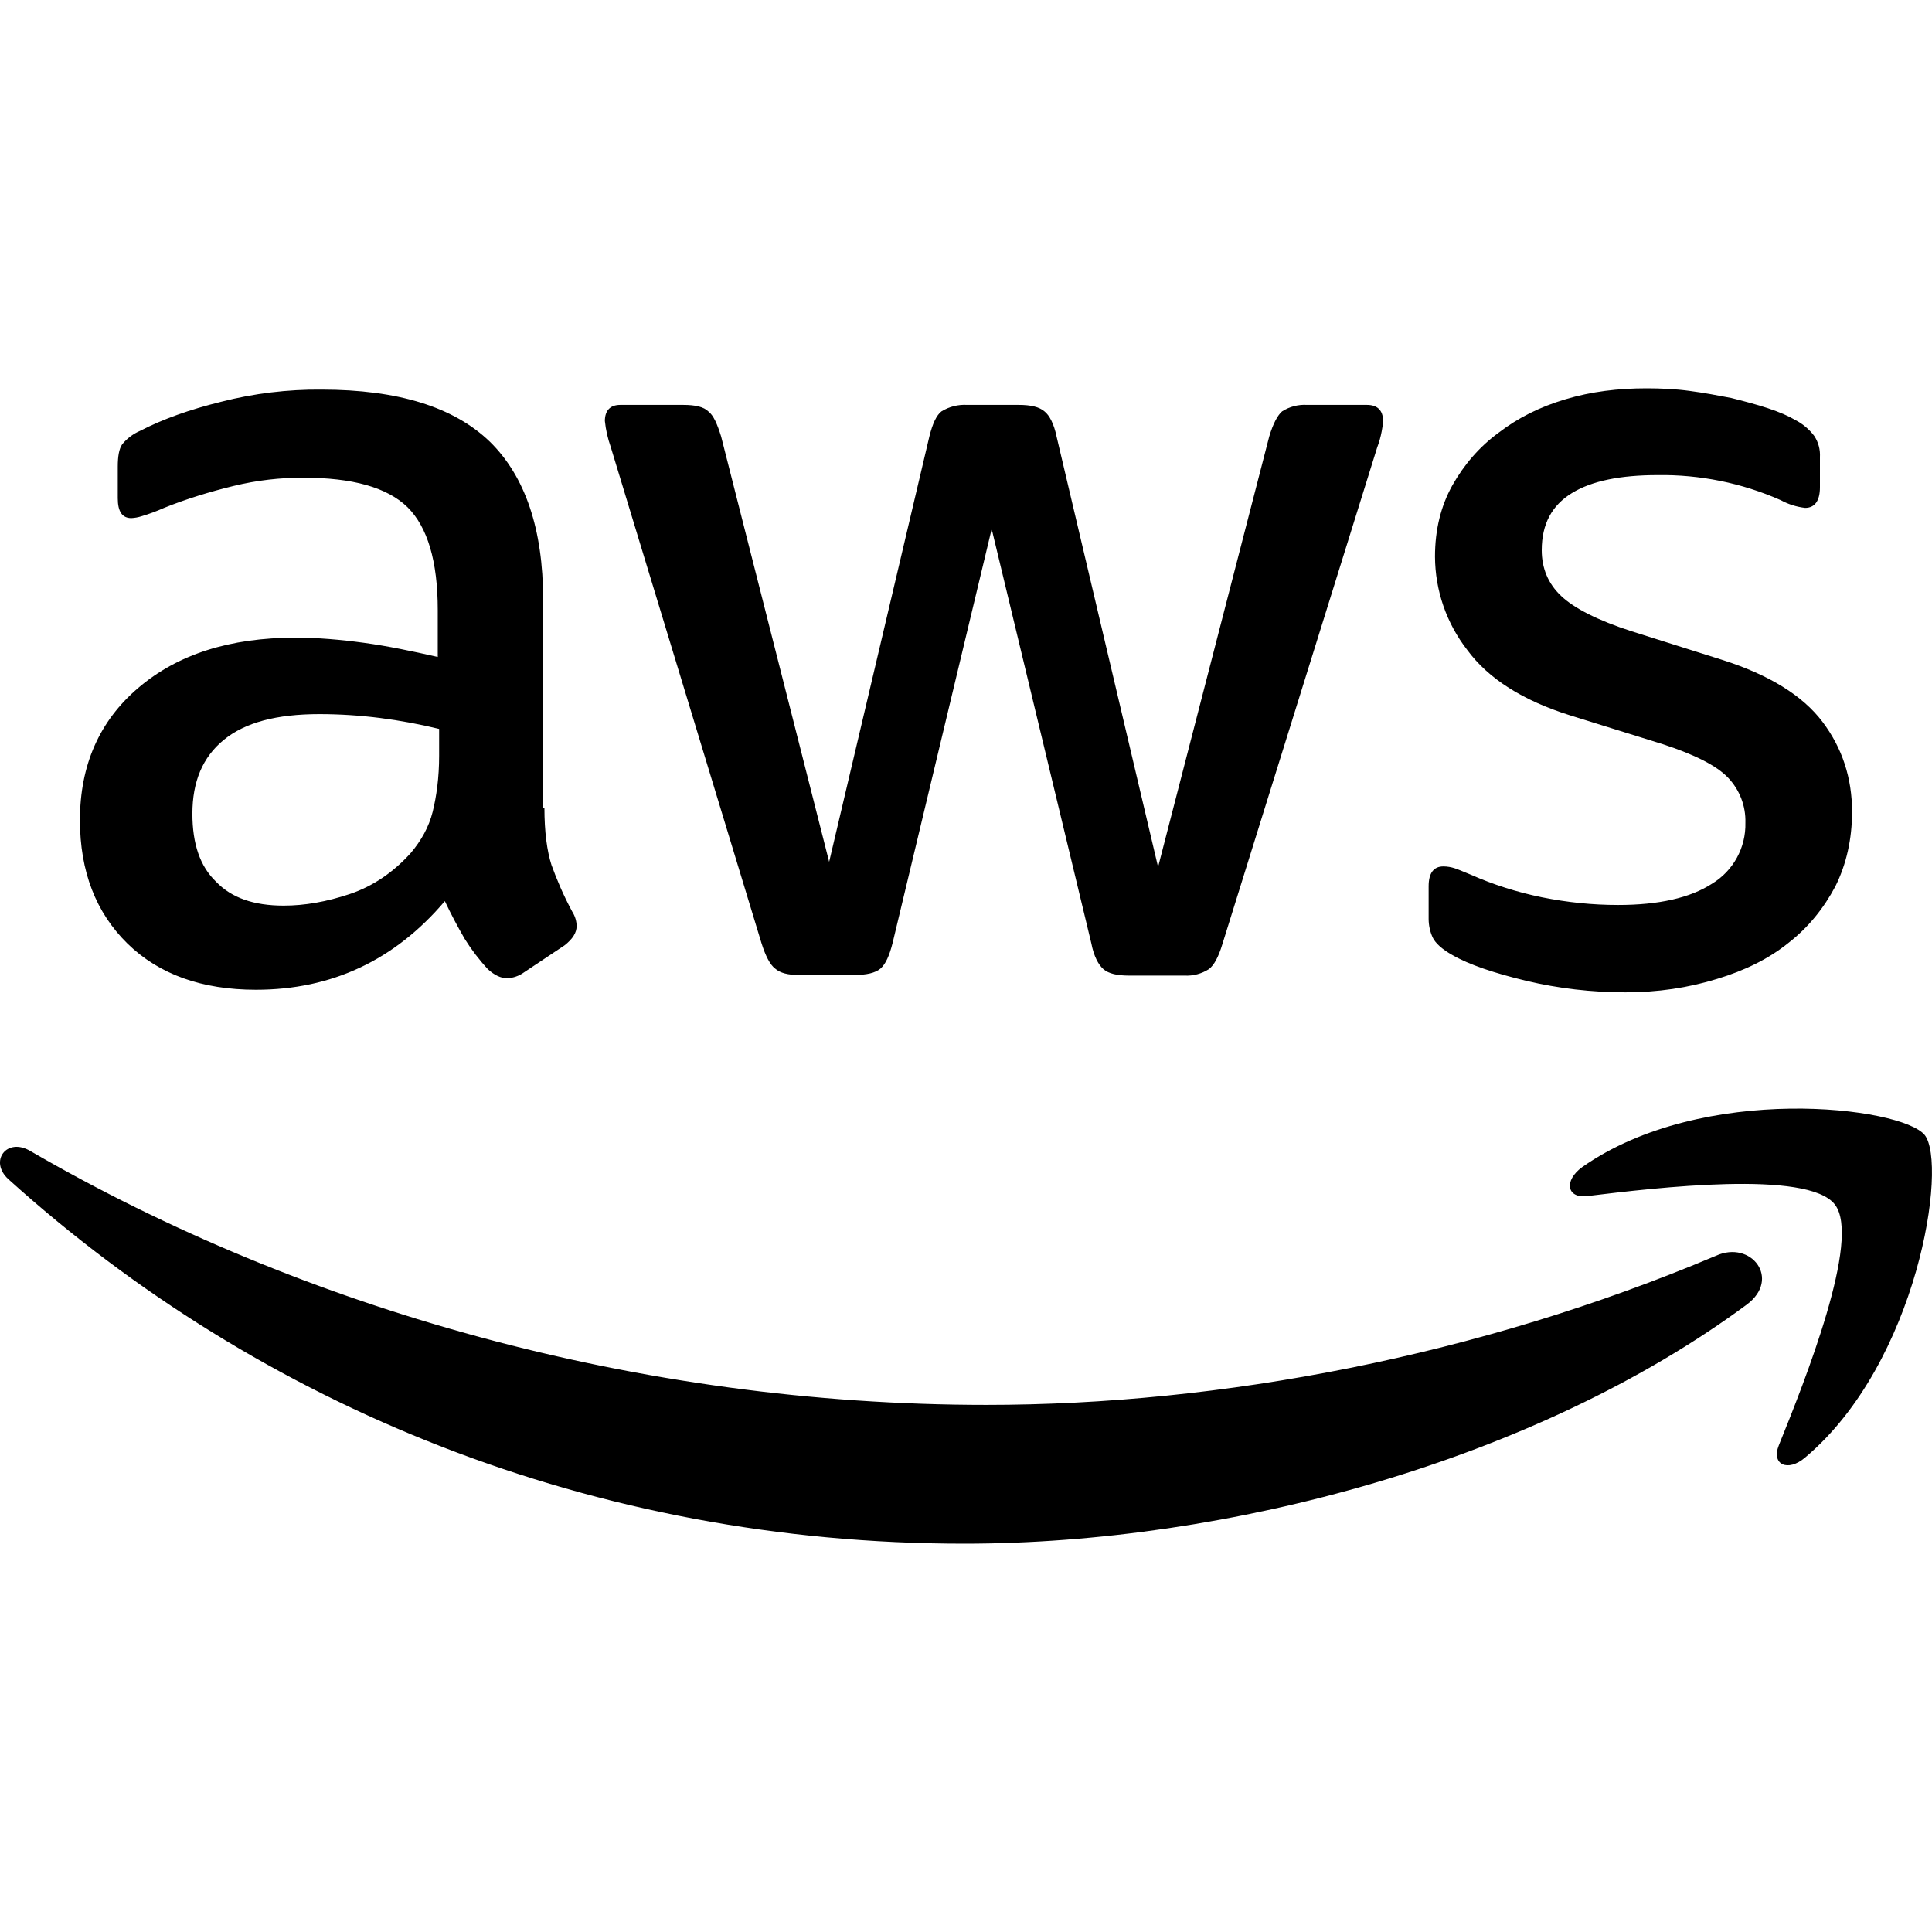
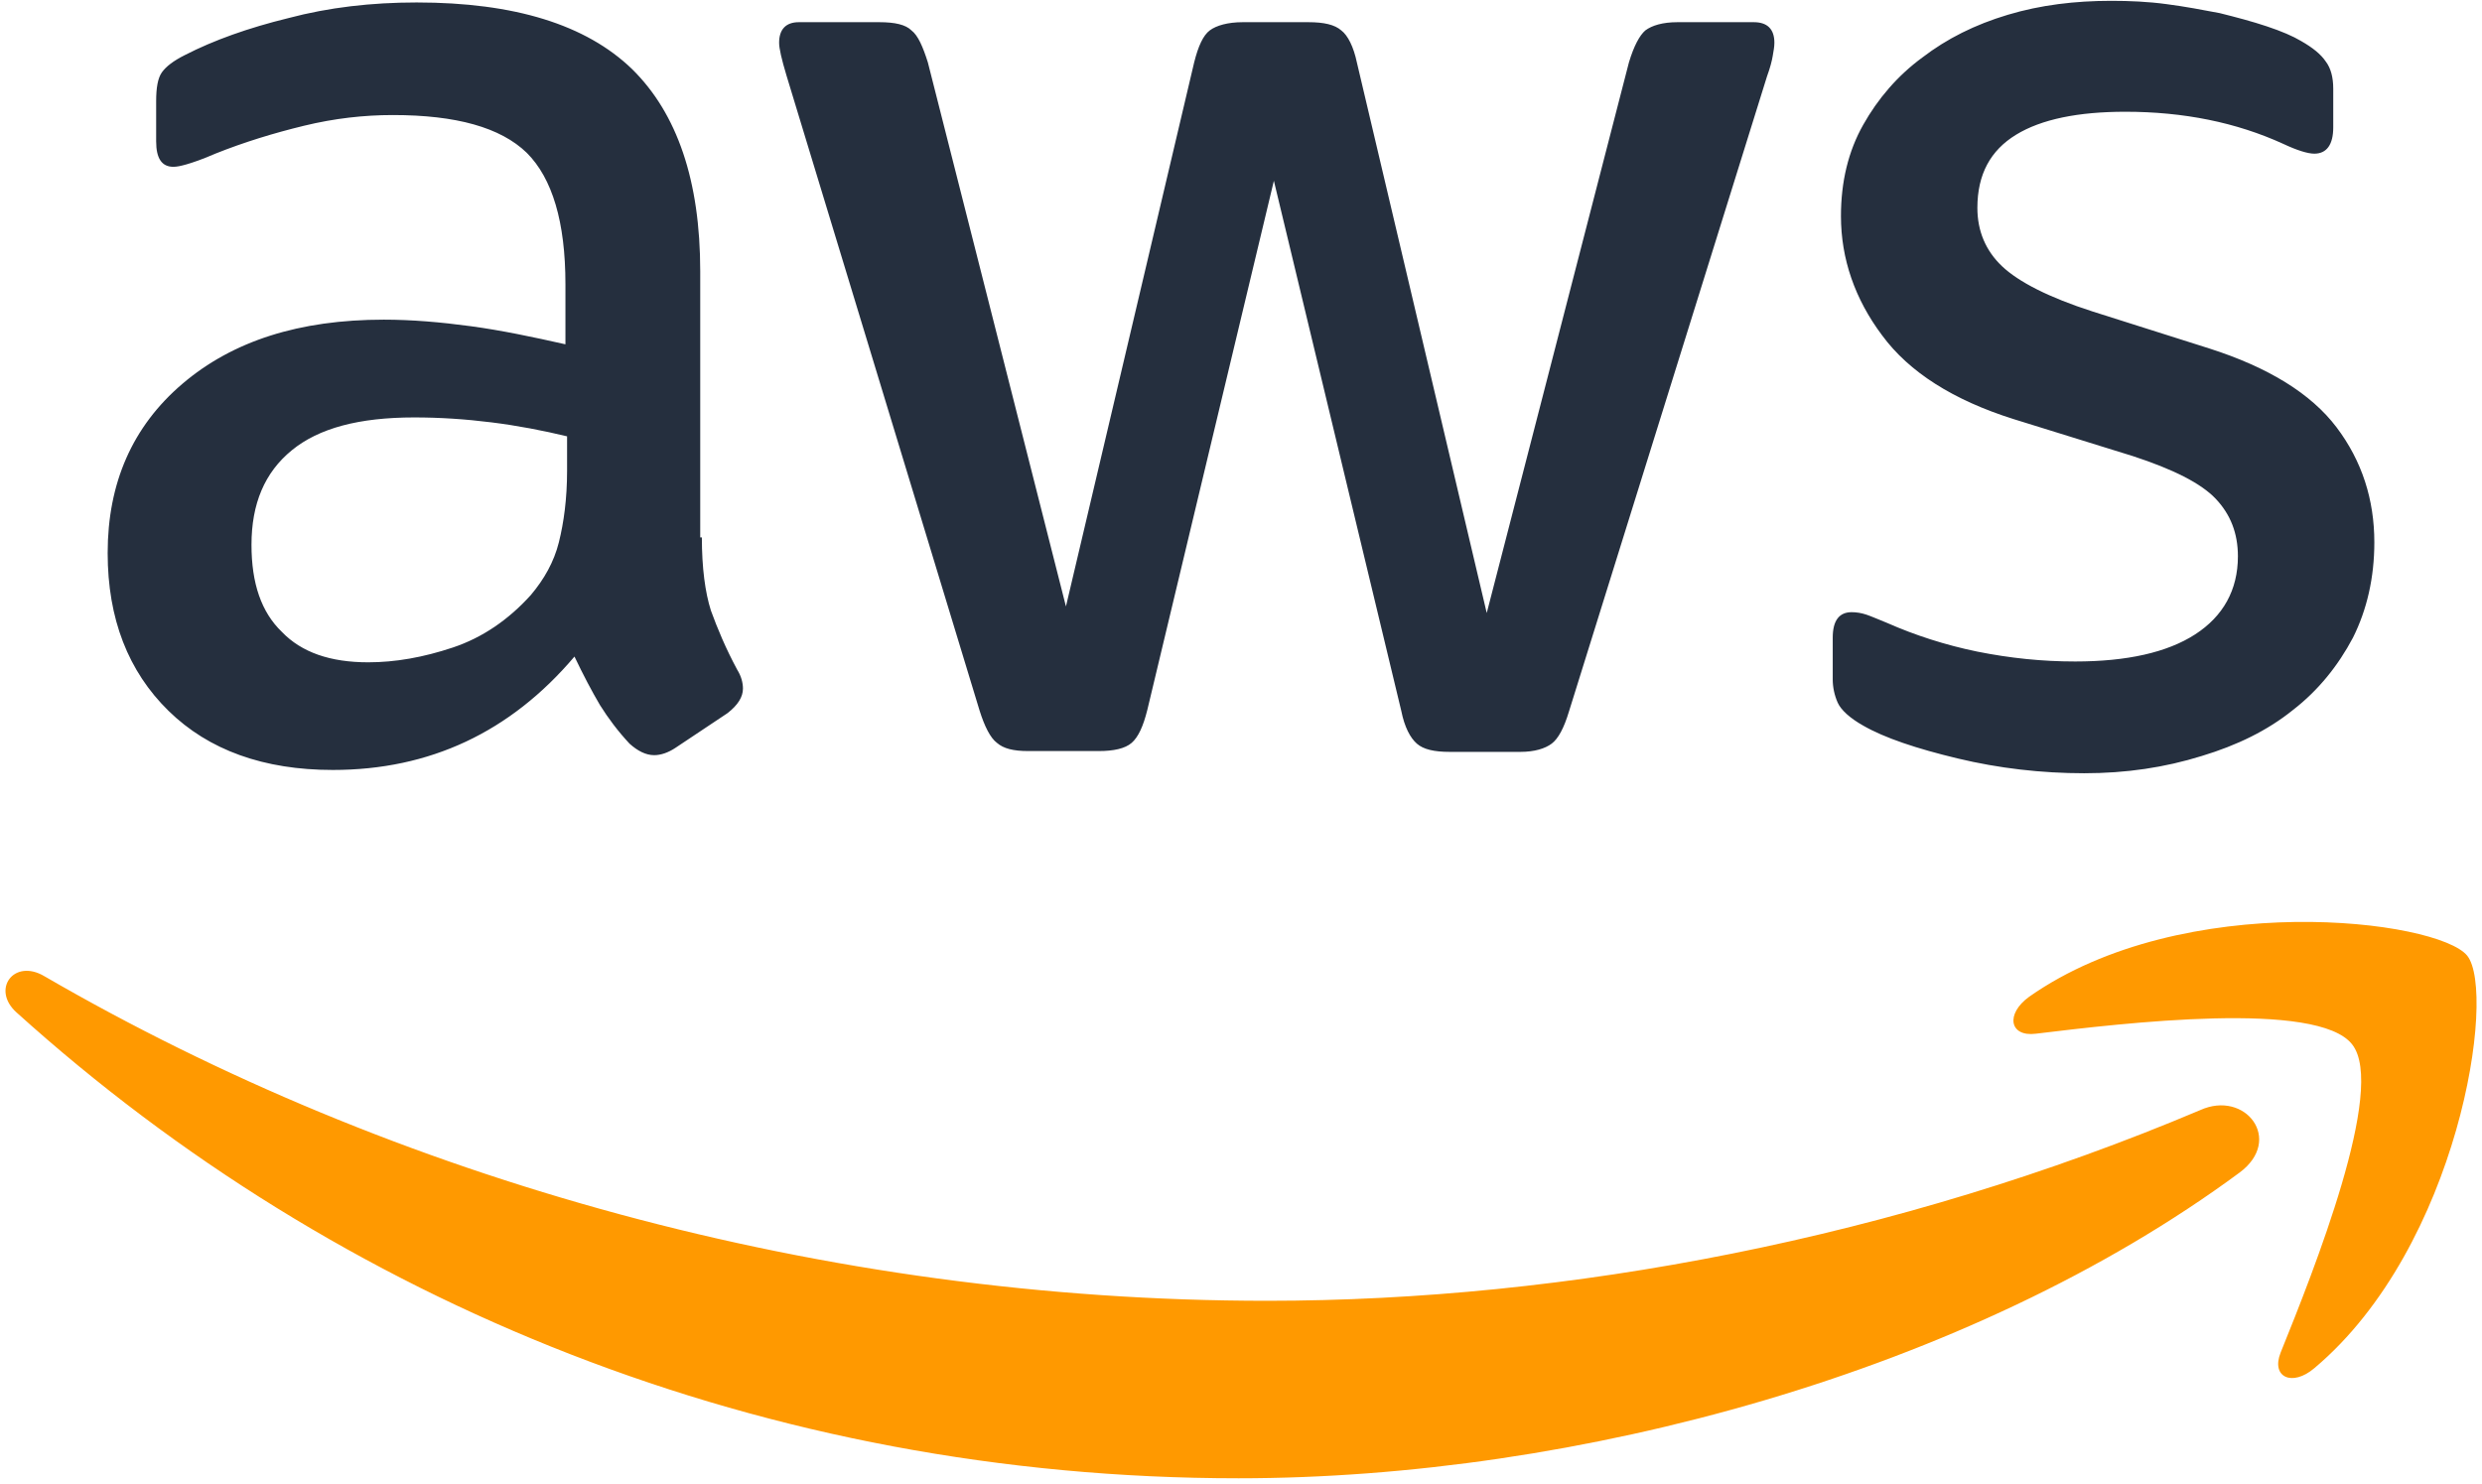
- <svg xmlns="http://www.w3.org/2000/svg" role="img" viewBox="0 0 24 24">
-   <path fill="currentColor" d="M6.763 10.036c0 .296.032.535.088.71.064.176.144.368.256.576.04.063.056.127.056.183 0 .08-.048.16-.152.24l-.503.335a.383.383 0 0 1-.208.072c-.08 0-.16-.04-.239-.112a2.47 2.47 0 0 1-.287-.375 6.18 6.18 0 0 1-.248-.471c-.622.734-1.405 1.101-2.347 1.101-.67 0-1.205-.191-1.596-.574-.391-.384-.59-.894-.59-1.533 0-.678.239-1.23.726-1.644.487-.415 1.133-.623 1.955-.623.272 0 .551.024.846.064.296.04.6.104.918.176v-.583c0-.607-.127-1.03-.375-1.277-.255-.248-.686-.367-1.3-.367-.28 0-.568.031-.863.103-.295.072-.583.16-.862.272a2.287 2.287 0 0 1-.28.104.488.488 0 0 1-.127.023c-.112 0-.168-.08-.168-.247v-.391c0-.128.016-.224.056-.28a.597.597 0 0 1 .224-.167c.279-.144.614-.264 1.005-.36a4.84 4.84 0 0 1 1.246-.151c.95 0 1.644.216 2.091.647.439.43.662 1.085.662 1.963v2.586zm-3.24 1.214c.263 0 .534-.048.822-.144.287-.096.543-.271.758-.51.128-.152.224-.32.272-.512.047-.191.08-.423.08-.694v-.335a6.66 6.66 0 0 0-.735-.136 6.02 6.02 0 0 0-.75-.048c-.535 0-.926.104-1.19.32-.263.215-.39.518-.39.917 0 .375.095.655.295.846.191.2.47.296.838.296zm6.41.862c-.144 0-.24-.024-.304-.08-.064-.048-.12-.16-.168-.311L7.586 5.55a1.398 1.398 0 0 1-.072-.32c0-.128.064-.2.191-.2h.783c.151 0 .255.025.31.08.065.048.113.16.16.312l1.342 5.284 1.245-5.284c.04-.16.088-.264.151-.312a.549.549 0 0 1 .32-.08h.638c.152 0 .256.025.32.08.063.048.12.16.151.312l1.261 5.348 1.381-5.348c.048-.16.104-.264.16-.312a.52.52 0 0 1 .311-.08h.743c.127 0 .2.065.2.2 0 .04-.009.08-.017.128a1.137 1.137 0 0 1-.056.2l-1.923 6.17c-.048.16-.104.263-.168.311a.51.51 0 0 1-.303.08h-.687c-.151 0-.255-.024-.32-.08-.063-.056-.119-.16-.15-.32l-1.238-5.148-1.23 5.14c-.04.16-.087.264-.15.32-.065.056-.177.08-.32.08zm10.256.215c-.415 0-.83-.048-1.229-.143-.399-.096-.71-.2-.918-.32-.128-.071-.215-.151-.247-.223a.563.563 0 0 1-.048-.224v-.407c0-.167.064-.247.183-.247.048 0 .096.008.144.024.048.016.12.048.2.08.271.12.566.215.878.279.319.064.63.096.95.096.502 0 .894-.088 1.165-.264a.86.86 0 0 0 .415-.758.777.777 0 0 0-.215-.559c-.144-.151-.416-.287-.807-.415l-1.157-.36c-.583-.183-1.014-.454-1.277-.813a1.902 1.902 0 0 1-.4-1.158c0-.335.073-.63.216-.886.144-.255.335-.479.575-.654.24-.184.51-.32.83-.415.32-.096.655-.136 1.006-.136.175 0 .359.008.535.032.183.024.35.056.518.088.16.04.312.08.455.127.144.048.256.096.336.144a.69.69 0 0 1 .24.2.43.43 0 0 1 .071.263v.375c0 .168-.064.256-.184.256a.83.83 0 0 1-.303-.096 3.652 3.652 0 0 0-1.532-.311c-.455 0-.815.071-1.062.223-.248.152-.375.383-.375.71 0 .224.08.416.24.567.159.152.454.304.877.44l1.134.358c.574.184.99.44 1.237.767.247.327.367.702.367 1.117 0 .343-.072.655-.207.926-.144.272-.336.511-.583.703-.248.2-.543.343-.886.447-.36.111-.734.167-1.142.167zM21.698 16.207c-2.626 1.94-6.442 2.969-9.722 2.969-4.598 0-8.74-1.7-11.87-4.526-.247-.223-.024-.527.272-.351 3.384 1.963 7.559 3.153 11.877 3.153 2.914 0 6.114-.607 9.06-1.852.439-.2.814.287.383.607zM22.792 14.961c-.336-.43-2.22-.207-3.074-.103-.255.032-.295-.192-.063-.36 1.5-1.053 3.967-.75 4.254-.399.287.36-.08 2.826-1.485 4.007-.215.184-.423.088-.327-.151.32-.79 1.03-2.57.695-2.994z" />
+ <svg xmlns="http://www.w3.org/2000/svg" width="256px" height="153px" viewBox="0 0 256 153" version="1.1" preserveAspectRatio="xMidYMid">
+   <g>
+     <path d="M72.392,55.438 C72.392,58.575 72.731,61.118 73.325,62.983 C74.003,64.848 74.85,66.882 76.037,69.086 C76.461,69.764 76.63,70.442 76.63,71.036 C76.63,71.883 76.122,72.731 75.02,73.579 L69.679,77.139 C68.917,77.648 68.154,77.902 67.475,77.902 C66.628,77.902 65.78,77.478 64.932,76.715 C63.746,75.444 62.728,74.087 61.881,72.731 C61.033,71.29 60.185,69.679 59.253,67.73 C52.641,75.528 44.334,79.428 34.331,79.428 C27.211,79.428 21.531,77.393 17.377,73.325 C13.224,69.256 11.105,63.83 11.105,57.049 C11.105,49.844 13.648,43.995 18.819,39.587 C23.989,35.179 30.856,32.975 39.587,32.975 C42.469,32.975 45.436,33.229 48.572,33.653 C51.709,34.077 54.93,34.755 58.321,35.518 L58.321,29.33 C58.321,22.887 56.964,18.395 54.336,15.767 C51.624,13.139 47.046,11.868 40.519,11.868 C37.552,11.868 34.501,12.207 31.364,12.97 C28.228,13.732 25.176,14.665 22.209,15.852 C20.853,16.445 19.836,16.784 19.242,16.954 C18.649,17.123 18.225,17.208 17.886,17.208 C16.699,17.208 16.106,16.36 16.106,14.58 L16.106,10.426 C16.106,9.07 16.275,8.053 16.699,7.46 C17.123,6.866 17.886,6.273 19.073,5.679 C22.04,4.154 25.6,2.882 29.754,1.865 C33.907,0.763 38.315,0.254 42.977,0.254 C53.065,0.254 60.44,2.543 65.187,7.121 C69.849,11.698 72.223,18.649 72.223,27.974 L72.223,55.438 L72.392,55.438 Z M37.976,68.323 C40.774,68.323 43.656,67.815 46.707,66.797 C49.759,65.78 52.472,63.915 54.76,61.372 C56.117,59.762 57.134,57.981 57.642,55.947 C58.151,53.913 58.49,51.454 58.49,48.572 L58.49,45.012 C56.032,44.419 53.404,43.91 50.691,43.571 C47.979,43.232 45.351,43.062 42.723,43.062 C37.044,43.062 32.89,44.164 30.093,46.453 C27.295,48.742 25.939,51.963 25.939,56.201 C25.939,60.185 26.956,63.152 29.075,65.187 C31.11,67.306 34.077,68.323 37.976,68.323 Z M106.045,77.478 C104.519,77.478 103.502,77.224 102.824,76.63 C102.146,76.122 101.552,74.935 101.044,73.325 L81.123,7.799 C80.615,6.103 80.36,5.001 80.36,4.408 C80.36,3.052 81.038,2.289 82.395,2.289 L90.702,2.289 C92.313,2.289 93.415,2.543 94.008,3.136 C94.686,3.645 95.195,4.832 95.703,6.442 L109.944,62.559 L123.168,6.442 C123.592,4.747 124.101,3.645 124.779,3.136 C125.457,2.628 126.644,2.289 128.17,2.289 L134.951,2.289 C136.562,2.289 137.664,2.543 138.342,3.136 C139.02,3.645 139.613,4.832 139.952,6.442 L153.346,63.237 L168.011,6.442 C168.519,4.747 169.113,3.645 169.706,3.136 C170.384,2.628 171.486,2.289 173.012,2.289 L180.895,2.289 C182.252,2.289 183.015,2.967 183.015,4.408 C183.015,4.832 182.93,5.256 182.845,5.764 C182.76,6.273 182.591,6.951 182.252,7.883 L161.823,73.409 C161.314,75.105 160.721,76.207 160.042,76.715 C159.364,77.224 158.262,77.563 156.821,77.563 L149.531,77.563 C147.921,77.563 146.819,77.309 146.14,76.715 C145.462,76.122 144.869,75.02 144.53,73.325 L131.391,18.649 L118.336,73.24 C117.913,74.935 117.404,76.037 116.726,76.63 C116.048,77.224 114.861,77.478 113.335,77.478 L106.045,77.478 Z M214.972,79.767 C210.564,79.767 206.156,79.258 201.918,78.241 C197.679,77.224 194.374,76.122 192.17,74.85 C190.813,74.087 189.881,73.24 189.542,72.477 C189.203,71.714 189.033,70.866 189.033,70.103 L189.033,65.78 C189.033,64 189.711,63.152 190.983,63.152 C191.491,63.152 192,63.237 192.509,63.407 C193.017,63.576 193.78,63.915 194.628,64.254 C197.51,65.526 200.646,66.543 203.952,67.221 C207.343,67.899 210.649,68.238 214.04,68.238 C219.38,68.238 223.534,67.306 226.416,65.441 C229.298,63.576 230.824,60.864 230.824,57.388 C230.824,55.015 230.061,53.065 228.535,51.454 C227.009,49.844 224.127,48.403 219.974,47.046 L207.682,43.232 C201.494,41.282 196.917,38.4 194.119,34.585 C191.322,30.856 189.881,26.702 189.881,22.294 C189.881,18.734 190.644,15.597 192.17,12.885 C193.695,10.172 195.73,7.799 198.273,5.934 C200.816,3.984 203.698,2.543 207.089,1.526 C210.479,0.509 214.04,0.085 217.77,0.085 C219.634,0.085 221.584,0.17 223.449,0.424 C225.399,0.678 227.179,1.017 228.959,1.356 C230.654,1.78 232.265,2.204 233.791,2.713 C235.317,3.221 236.503,3.73 237.351,4.238 C238.538,4.917 239.385,5.595 239.894,6.358 C240.403,7.036 240.657,7.968 240.657,9.155 L240.657,13.139 C240.657,14.919 239.979,15.852 238.707,15.852 C238.029,15.852 236.927,15.513 235.486,14.834 C230.654,12.63 225.229,11.528 219.211,11.528 C214.379,11.528 210.564,12.291 207.936,13.902 C205.309,15.513 203.952,17.971 203.952,21.446 C203.952,23.82 204.8,25.854 206.495,27.465 C208.191,29.075 211.327,30.686 215.82,32.127 L227.857,35.942 C233.96,37.891 238.368,40.604 240.996,44.079 C243.624,47.555 244.895,51.539 244.895,55.947 C244.895,59.592 244.132,62.898 242.691,65.78 C241.166,68.662 239.131,71.205 236.503,73.24 C233.875,75.359 230.739,76.885 227.094,77.987 C223.279,79.174 219.295,79.767 214.972,79.767 Z" fill="#252F3E" fill-rule="nonzero" />
+     <path d="M230.993,120.964 C203.105,141.563 162.585,152.498 127.746,152.498 C78.919,152.498 34.925,134.442 1.695,104.434 C-0.932,102.061 1.441,98.84 4.577,100.705 C40.519,121.558 84.853,134.188 130.713,134.188 C161.653,134.188 195.645,127.746 226.925,114.522 C231.587,112.403 235.571,117.574 230.993,120.964 Z M242.607,107.74 C239.046,103.163 219.041,105.536 209.971,106.638 C207.258,106.977 206.834,104.604 209.293,102.824 C225.229,91.634 251.423,94.856 254.474,98.585 C257.526,102.4 253.626,128.593 238.707,141.139 C236.419,143.089 234.215,142.072 235.232,139.528 C238.623,131.136 246.167,112.233 242.607,107.74 Z" fill="#FF9900" />
+   </g>
</svg>
